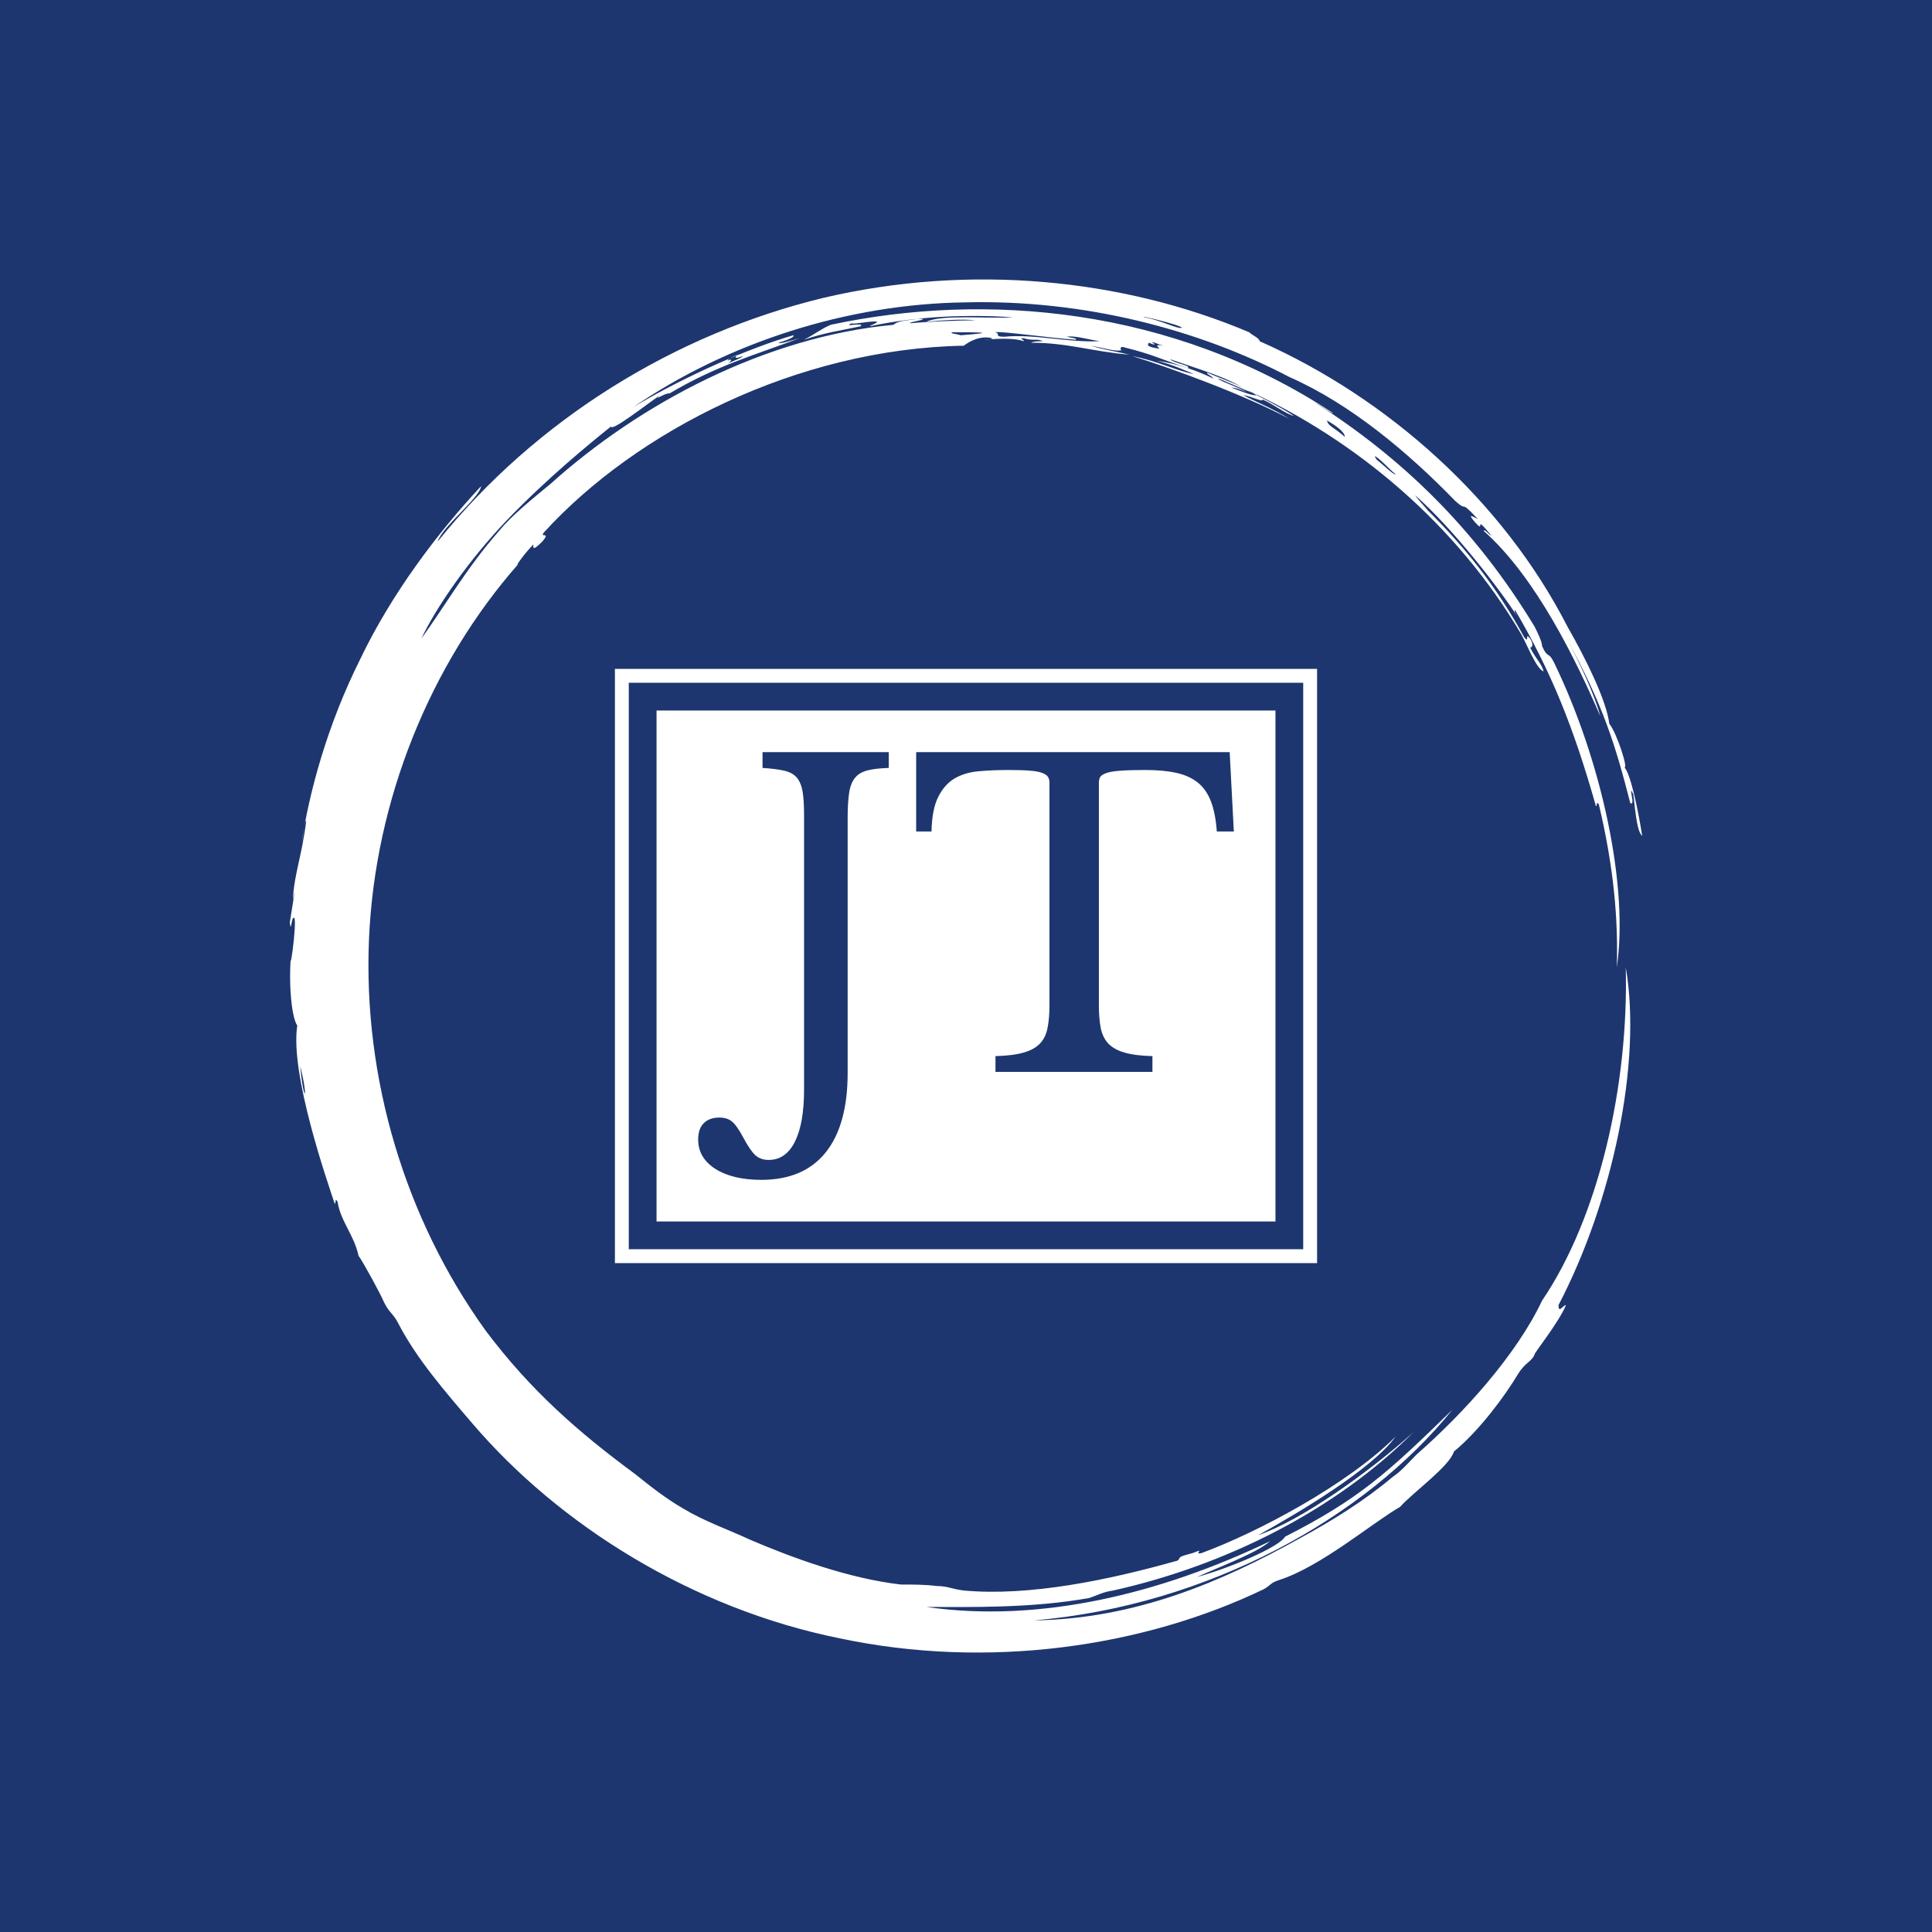
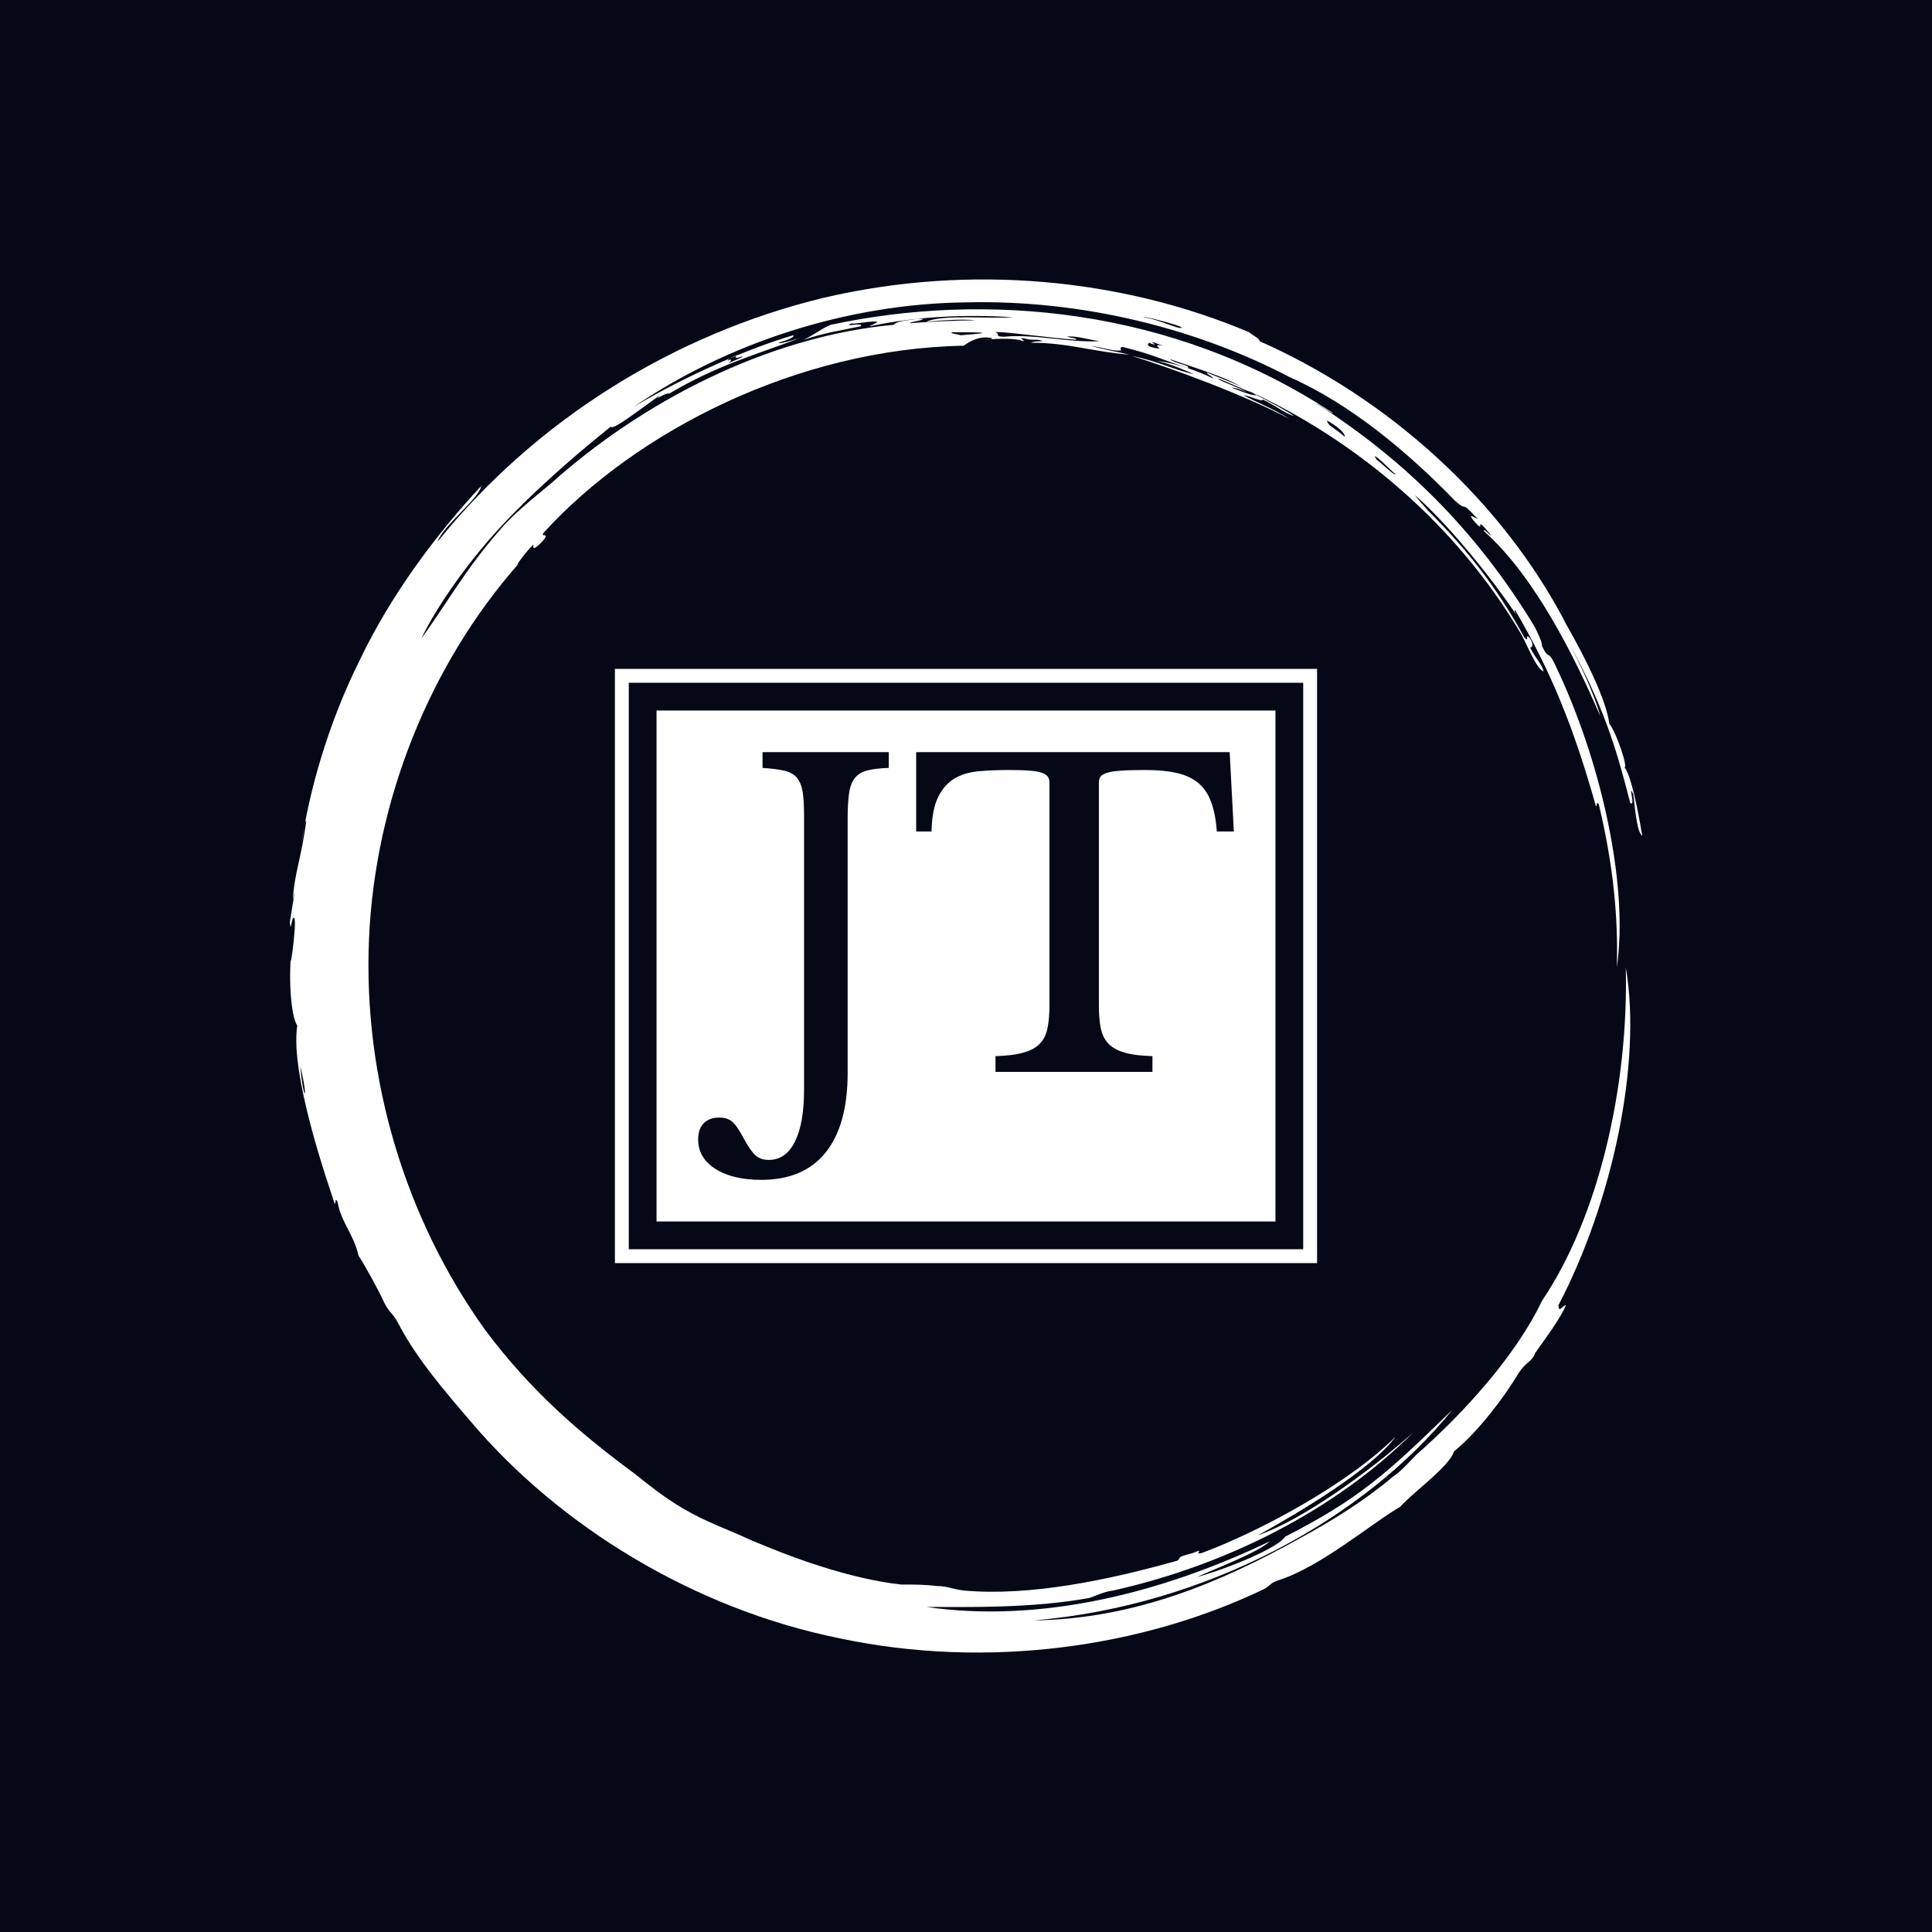
<svg xmlns="http://www.w3.org/2000/svg" version="1.1" width="1000" height="1000" viewBox="0 0 1000 1000">
-   <rect width="1000" height="1000" fill="#1d366f" />
+   <rect width="1000" height="1000" fill="#050816" />
  <g transform="matrix(0.7,0,0,0.7,150,106.25)">
-     <svg viewBox="0 0 320 360" data-background-color="#1d366f" preserveAspectRatio="xMidYMid meet" height="1125" width="1000">
+     <svg viewBox="0 0 320 360" data-background-color="#050816" preserveAspectRatio="xMidYMid meet" height="1125" width="1000">
      <g id="tight-bounds" transform="matrix(1,0,0,1,0,0)">
        <svg viewBox="0 0 320 360" height="360" width="320">
          <g>
            <svg />
          </g>
          <g>
            <svg viewBox="0 0 320 360" height="360" width="320">
              <g>
                <path d="M219.58 41.008c0.707 0 6.365 2.829 9.547 3.89-1.061 0.354-3.536-0.707-6.365-1.768 0.707 0 2.122 0.354 3.536 1.06-0.707-0.707-6.011-2.475-6.718-3.182M166.895 30.047c1.061-0.354 13.436 1.414 19.094 1.768 0.354-0.354-0.707-0.354-2.122-0.707 1.768-0.354 5.304 0.707 7.779 1.06-7.425 0.354-15.558-1.768-22.629-1.06-2.475 0-0.707-0.707-2.122-1.061M156.641 30.047c6.365 0 11.315 0 2.121 0.707-1.061-0.354-2.475-0.354-2.121-0.707M256.707 59.395c0.707 0 3.536 3.182 4.95 4.243-0.354 0.354-3.182-2.475-4.596-3.536 0.354 0.354 0 0-0.354-0.707M249.635 54.798c-2.829-2.475-3.889-2.475-4.243-3.889 2.475 1.414 4.243 2.829 4.243 3.889M204.022 32.522c0.354-0.354 1.061 0.354 2.829 0.707-2.122-0.354-1.768 0-1.061 0.707-2.475-0.354-3.182-0.707-2.475-1.414 1.414 0.707 1.768 0.354 0.707 0M103.602 36.765c0-0.354 1.414-1.061 2.475-1.414-1.061 0.707-0.707 1.061 1.061 0.353 0 0.354-2.122 1.061-3.536 1.768 0.707-0.354 1.414-1.414 0-0.707M211.094 28.986c-1.061 0.354-4.95-1.768-8.84-2.475-2.122-0.707 8.486 1.768 8.84 2.475M2.475 203.66c2.122 8.84 0.707 8.486 0 0M2.829 150.621c0.354-1.414 0.707-5.304 1.06-4.95-1.061 8.486-2.829 12.376-3.182 18.74 1.061-5.657-0.354 3.182-0.707 5.304 0.354 2.829 0.354-1.768 1.061-1.06 0.707 1.061-1.414 15.912-0.707 7.779-0.707 7.425 0 15.558 1.414 17.679-1.768 11.315 7.072 36.773 8.84 42.077 0.354 0.354 0-1.768 0.707-0.353 0.707 4.597 3.889 7.779 4.95 12.729 1.061 1.414 5.304 9.193 6.011 10.962 1.414 2.829 2.122 2.475 3.536 5.303 4.243 8.133 10.961 15.912 17.326 23.337 20.508 24.044 51.978 43.845 86.984 50.918 35.006 7.425 71.779 2.122 100.419-11.669 1.768-1.061 1.414-1.414 3.536-2.122 9.901-3.182 21.923-13.436 28.641-17.326 3.182-3.536 11.669-9.547 12.73-13.082 6.011-4.95 12.022-13.083 15.204-18.387 1.768-2.829 3.182-2.829 3.889-4.597-0.354 0 5.657-7.425 7.426-11.668-0.707 0-1.768 2.122-1.768 0 12.729-24.398 19.801-57.282 15.911-79.912 0.707 27.934-6.365 59.05-19.801 78.851-6.011 12.729-18.387 26.519-29.701 36.42-1.768 1.768-3.536 3.889-5.658 5.304-6.718 5.657-14.144 10.254-21.922 14.497-18.387 10.254-38.895 19.094-62.94 19.447 41.37-3.536 78.497-24.398 99.006-49.856-15.558 15.204-22.276 21.215-39.602 30.055-1.414 2.475-13.083 7.425-20.862 9.547 4.597-2.122 14.144-5.657 17.326-8.486-25.812 12.376-54.453 19.448-81.326 15.558 10.254 0 24.751 0.354 38.541-2.121 2.122-0.707 3.182-1.414 5.658-1.768 26.873-6.011 52.685-19.094 71.072-37.481-10.608 9.547-26.519 20.862-36.774 24.398 9.547-5.304 26.873-15.558 32.53-23.337-11.315 11.315-32.53 22.63-45.966 27.58-2.122 0.354 1.414-1.414-2.122 0-4.243 1.061-2.475 1.061-3.536 1.768-16.265 4.597-35.006 8.486-50.563 7.072-2.829-0.354-3.889-1.061-6.365-1.061-2.829-0.354-5.304-0.354-8.486-0.354-12.376-1.414-25.812-6.365-35.713-10.607-5.304-2.475-10.608-4.243-15.912-7.426-4.243-2.475-7.779-5.304-11.314-8.132-13.436-9.901-24.751-19.801-35.36-33.945-19.094-26.519-28.994-59.757-27.58-92.641 1.414-32.884 14.497-65.061 35.359-88.752-1.061 1.061 1.414-2.475 3.536-4.596 0 0.707-0.354 1.768 2.122-0.707 2.122-2.475-0.707-0.707 0.353-2.122 21.923-24.044 60.111-43.492 99.36-44.199 1.414-1.061 3.889-2.475 6.718-1.768 0 0.354-1.768 0.354-1.768 0.354 3.889-0.354 7.425-0.354 9.193 0.353 0.354-0.354-1.414-0.707 0-0.707 2.475 0.707 3.182 0 4.597 0.707-1.061 0-2.122 0-2.829 0.354 8.84 0 14.497 2.122 23.337 2.829-4.597-1.061-5.657-1.061-9.193-2.122 3.889 0.707 5.657 1.414 7.425 1.061-0.707 0-0.354-1.061 0.354-0.707 7.072 1.768 7.779 2.475 15.204 4.95 0.707-0.707-3.182-1.061-4.243-2.122 7.072 2.475 13.436 4.243 17.68 7.072-1.414-1.061-5.657-2.475-8.84-3.889-0.354 0.354 1.061 0.707 1.414 1.414-3.536-1.768-8.486-3.536-13.436-4.243 4.243 1.061 7.072 2.475 8.84 3.182-3.889-0.707-8.84-3.182-14.498-4.243 9.193 2.829 26.519 9.193 37.127 14.851-3.889-2.475-8.486-4.243-10.961-5.657 2.122 0.354 4.597 1.768 4.597 1.06 2.475 1.061 5.657 3.536 7.425 3.89-3.182-2.122-9.547-5.304-11.668-6.365 26.519 12.022 50.21 32.177 65.414 57.989 1.414 2.475 3.536 8.133 5.304 8.84-0.354-1.768-1.768-2.829-3.182-5.657 0.707 0 0.707-1.061 0-2.122-1.414-1.768 0 1.414-1.415-0.354-6.365-11.669-14.144-21.923-26.165-33.237 6.718 6.365 1.768 1.768 0.353-0.354 9.193 8.133 19.801 21.923 24.398 28.995-0.707-1.061-1.061-1.768-0.707-1.768 8.486 14.497 13.79 27.58 19.094 46.32 0.354 0.354 0-1.414 0.707-0.353 3.536 14.851 4.597 27.227 4.243 38.541 2.829-19.094-3.536-48.796-14.851-72.133-1.414-2.829-1.414-0.707-2.829-3.889 0-1.061-1.061-3.182-1.768-4.597-14.144-23.337-31.47-39.956-51.978-53.038 1.414 0.707 4.243 2.829 4.244 2.475-38.188-25.105-82.387-28.641-118.807-20.862-2.475 1.061-3.536 2.122-6.365 3.536 5.304-1.768 8.486-2.122 13.437-3.183 1.061-1.061-4.597 0.354-2.122-0.707 0.354 0.354 4.95-0.707 6.011-0.353 0 0.354-1.414 0.707-1.768 1.06 11.669-2.475 23.691-2.829 33.945-2.121-6.011 0.354-16.972-0.707-20.508 1.061 3.536-0.354 8.486-0.707 11.668-0.354-4.243 0-12.022 0.354-15.558 0.707-0.354-0.354 5.657-1.061 1.768-1.06-1.768 0.354-4.597 0.354-5.657 1.414-30.409 2.829-60.111 18.74-80.973 37.481-4.243 3.536-9.193 7.425-12.375 11.314-7.779 8.84-12.729 17.68-18.387 25.459 3.536-7.425 11.315-18.74 20.508-28.287 9.193-9.547 19.094-17.68 24.398-21.923 0 1.414 8.486-5.304 11.669-7.425-2.122 1.768 1.414-0.707 2.121-0.354 11.315-6.718 20.508-9.193 30.763-13.083-2.475 0.707-4.597 1.414-4.951 1.061 2.475-0.707 3.889-1.414 3.536-1.768-9.901 2.829-25.459 9.547-37.834 16.972 22.276-15.204 50.564-24.398 78.497-24.751 27.934-0.707 55.16 6.365 76.729 17.68 14.497 6.365 28.287 18.033 39.249 29.348 3.182 2.829 0.707-0.707 5.304 4.243-1.414-0.707-2.475-1.414-0.707 0.707 2.829 3.182-0.707-2.475 3.889 3.182-0.354 0-1.768-1.768-1.768-1.061 12.376 10.961 21.923 30.762 27.58 43.846-1.414-5.304-4.95-12.729-7.779-18.033 8.486 15.558 11.315 24.751 14.851 38.541 1.414 1.061-0.707-4.95 0.707-2.121 0.354 2.122 0.707 8.84 2.122 9.9-1.061-6.718-2.829-14.851-4.243-16.265 1.061 0.707-1.768-8.133-3.536-10.254-0.707-5.657-5.657-15.558-9.901-22.984-15.204-29.702-42.431-54.099-72.839-67.536 0-0.707-1.768-1.414-2.476-2.121-30.055-12.729-66.122-16.265-100.773-8.133-35.006 8.486-67.889 28.641-91.227 57.636 1.061-3.536 9.901-10.254 10.255-13.083-10.254 10.961-21.215 25.459-28.641 41.016-7.779 15.558-12.022 31.47-13.79 43.138" fill="#ffffff" fill-rule="nonzero" stroke="none" stroke-width="1" stroke-linecap="butt" stroke-linejoin="miter" stroke-miterlimit="10" stroke-dasharray="" stroke-dashoffset="0" font-family="none" font-weight="none" font-size="none" text-anchor="none" style="mix-blend-mode: normal" data-fill-palette-color="tertiary" />
              </g>
              <g transform="matrix(1,0,0,1,76.92679,109.6997)">
                <svg viewBox="0 0 166.146 140.601" height="140.601" width="166.146">
                  <g>
                    <svg viewBox="0 0 166.146 140.601" height="140.601" width="166.146">
                      <g>
                        <svg viewBox="0 0 166.146 140.601" height="140.601" width="166.146">
                          <g>
                            <path d="M0 140.601v-140.601h166.146v140.601z" fill="#ffffff" stroke="transparent" stroke-width="0" rx="0%" data-fill-palette-color="tertiary" />
-                             <path d="M3.283 137.317v-134.034h159.58v134.034z" fill="#1d366f" stroke="transparent" stroke-width="0" rx="0%" data-fill-palette-color="quaternary" />
+                             <path d="M3.283 137.317v-134.034h159.58v134.034z" fill="#050816" stroke="transparent" stroke-width="0" rx="0%" data-fill-palette-color="quaternary" />
                            <path d="M9.85 130.751v-120.901h146.447v120.901z" fill="#ffffff" stroke="transparent" stroke-width="0" data-fill-palette-color="tertiary" />
                          </g>
                          <g transform="matrix(1,0,0,1,19.69974,19.69974)" id="textblocktransform">
                            <svg viewBox="0 0 126.747 101.201" height="101.201" width="126.747" id="textblock">
                              <g>
                                <svg viewBox="0 0 126.747 101.201" height="101.201" width="126.747">
                                  <g transform="matrix(1,0,0,1,0,0)">
-                                     <svg width="126.747" viewBox="-5.5 -38.5 64.5 51.5" height="101.201" data-palette-color="#1d366f">
-                                       <path d="M7.25 2.15L7.25-30.9Q7.25-32.65 7.08-33.73 6.9-34.8 6.38-35.43 5.85-36.05 4.85-36.27 3.85-36.5 2.25-36.6L2.25-36.6 2.25-38.5 17.45-38.5 17.45-36.6Q15.85-36.55 14.88-36.3 13.9-36.05 13.38-35.4 12.85-34.75 12.68-33.6 12.5-32.45 12.5-30.55L12.5-30.55 12.5 0.1Q12.5 6.4 9.85 9.7 7.2 13 2.1 13L2.1 13Q-1.35 13-3.43 11.68-5.5 10.35-5.5 8.15L-5.5 8.15Q-5.5 6.85-4.83 6.18-4.15 5.5-2.95 5.5L-2.95 5.5Q-2 5.5-1.43 5.98-0.85 6.45-0.1 7.85L-0.1 7.85Q0.75 9.45 1.38 10.03 2 10.6 3 10.6L3 10.6Q5.05 10.6 6.15 8.4 7.25 6.2 7.25 2.15L7.25 2.15ZM58.5-38.5L59-28.95 56.95-28.95Q56.8-31.1 56.25-32.55 55.7-34 54.67-34.83 53.65-35.65 52.1-36 50.55-36.35 48.4-36.35L48.4-36.35Q46.55-36.35 45.42-36.27 44.3-36.2 43.7-36 43.1-35.8 42.92-35.52 42.75-35.25 42.75-34.8L42.75-34.8 42.75-8.05Q42.75-6.45 42.97-5.3 43.2-4.15 43.87-3.43 44.55-2.7 45.82-2.33 47.1-1.95 49.2-1.9L49.2-1.9 49.2 0 30.3 0 30.3-1.9Q32.4-1.95 33.7-2.33 35-2.7 35.67-3.43 36.35-4.15 36.57-5.3 36.8-6.45 36.8-8.05L36.8-8.05 36.8-34.8Q36.8-35.25 36.62-35.52 36.45-35.8 35.92-36 35.4-36.2 34.45-36.27 33.5-36.35 31.9-36.35L31.9-36.35Q29.95-36.35 28.27-36.2 26.6-36.05 25.37-35.33 24.15-34.6 23.4-33.1 22.65-31.6 22.6-28.95L22.6-28.95 20.75-28.95 20.75-38.5 58.5-38.5Z" opacity="1" transform="matrix(1,0,0,1,0,0)" fill="#1d366f" class="wordmark-text-0" data-fill-palette-color="quaternary" id="text-0" />
+                                     <svg width="126.747" viewBox="-5.5 -38.5 64.5 51.5" height="101.201" data-palette-color="#050816">
+                                       <path d="M7.25 2.15L7.25-30.9Q7.25-32.65 7.08-33.73 6.9-34.8 6.38-35.43 5.85-36.05 4.85-36.27 3.85-36.5 2.25-36.6L2.25-36.6 2.25-38.5 17.45-38.5 17.45-36.6Q15.85-36.55 14.88-36.3 13.9-36.05 13.38-35.4 12.85-34.75 12.68-33.6 12.5-32.45 12.5-30.55L12.5-30.55 12.5 0.1Q12.5 6.4 9.85 9.7 7.2 13 2.1 13L2.1 13Q-1.35 13-3.43 11.68-5.5 10.35-5.5 8.15L-5.5 8.15Q-5.5 6.85-4.83 6.18-4.15 5.5-2.95 5.5L-2.95 5.5Q-2 5.5-1.43 5.98-0.85 6.45-0.1 7.85L-0.1 7.85Q0.75 9.45 1.38 10.03 2 10.6 3 10.6L3 10.6Q5.05 10.6 6.15 8.4 7.25 6.2 7.25 2.15L7.25 2.15ZM58.5-38.5L59-28.95 56.95-28.95Q56.8-31.1 56.25-32.55 55.7-34 54.67-34.83 53.65-35.65 52.1-36 50.55-36.35 48.4-36.35L48.4-36.35Q46.55-36.35 45.42-36.27 44.3-36.2 43.7-36 43.1-35.8 42.92-35.52 42.75-35.25 42.75-34.8L42.75-34.8 42.75-8.05Q42.75-6.45 42.97-5.3 43.2-4.15 43.87-3.43 44.55-2.7 45.82-2.33 47.1-1.95 49.2-1.9L49.2-1.9 49.2 0 30.3 0 30.3-1.9Q32.4-1.95 33.7-2.33 35-2.7 35.67-3.43 36.35-4.15 36.57-5.3 36.8-6.45 36.8-8.05L36.8-8.05 36.8-34.8Q36.8-35.25 36.62-35.52 36.45-35.8 35.92-36 35.4-36.2 34.45-36.27 33.5-36.35 31.9-36.35L31.9-36.35Q29.95-36.35 28.27-36.2 26.6-36.05 25.37-35.33 24.15-34.6 23.4-33.1 22.65-31.6 22.6-28.95L22.6-28.95 20.75-28.95 20.75-38.5 58.5-38.5Z" opacity="1" transform="matrix(1,0,0,1,0,0)" fill="#050816" class="wordmark-text-0" data-fill-palette-color="quaternary" id="text-0" />
                                    </svg>
                                  </g>
                                </svg>
                              </g>
                            </svg>
                          </g>
                        </svg>
                      </g>
                      <g />
                    </svg>
                  </g>
                </svg>
              </g>
            </svg>
          </g>
          <defs />
        </svg>
        <rect width="320" height="360" fill="none" stroke="none" visibility="hidden" />
      </g>
    </svg>
  </g>
</svg>
